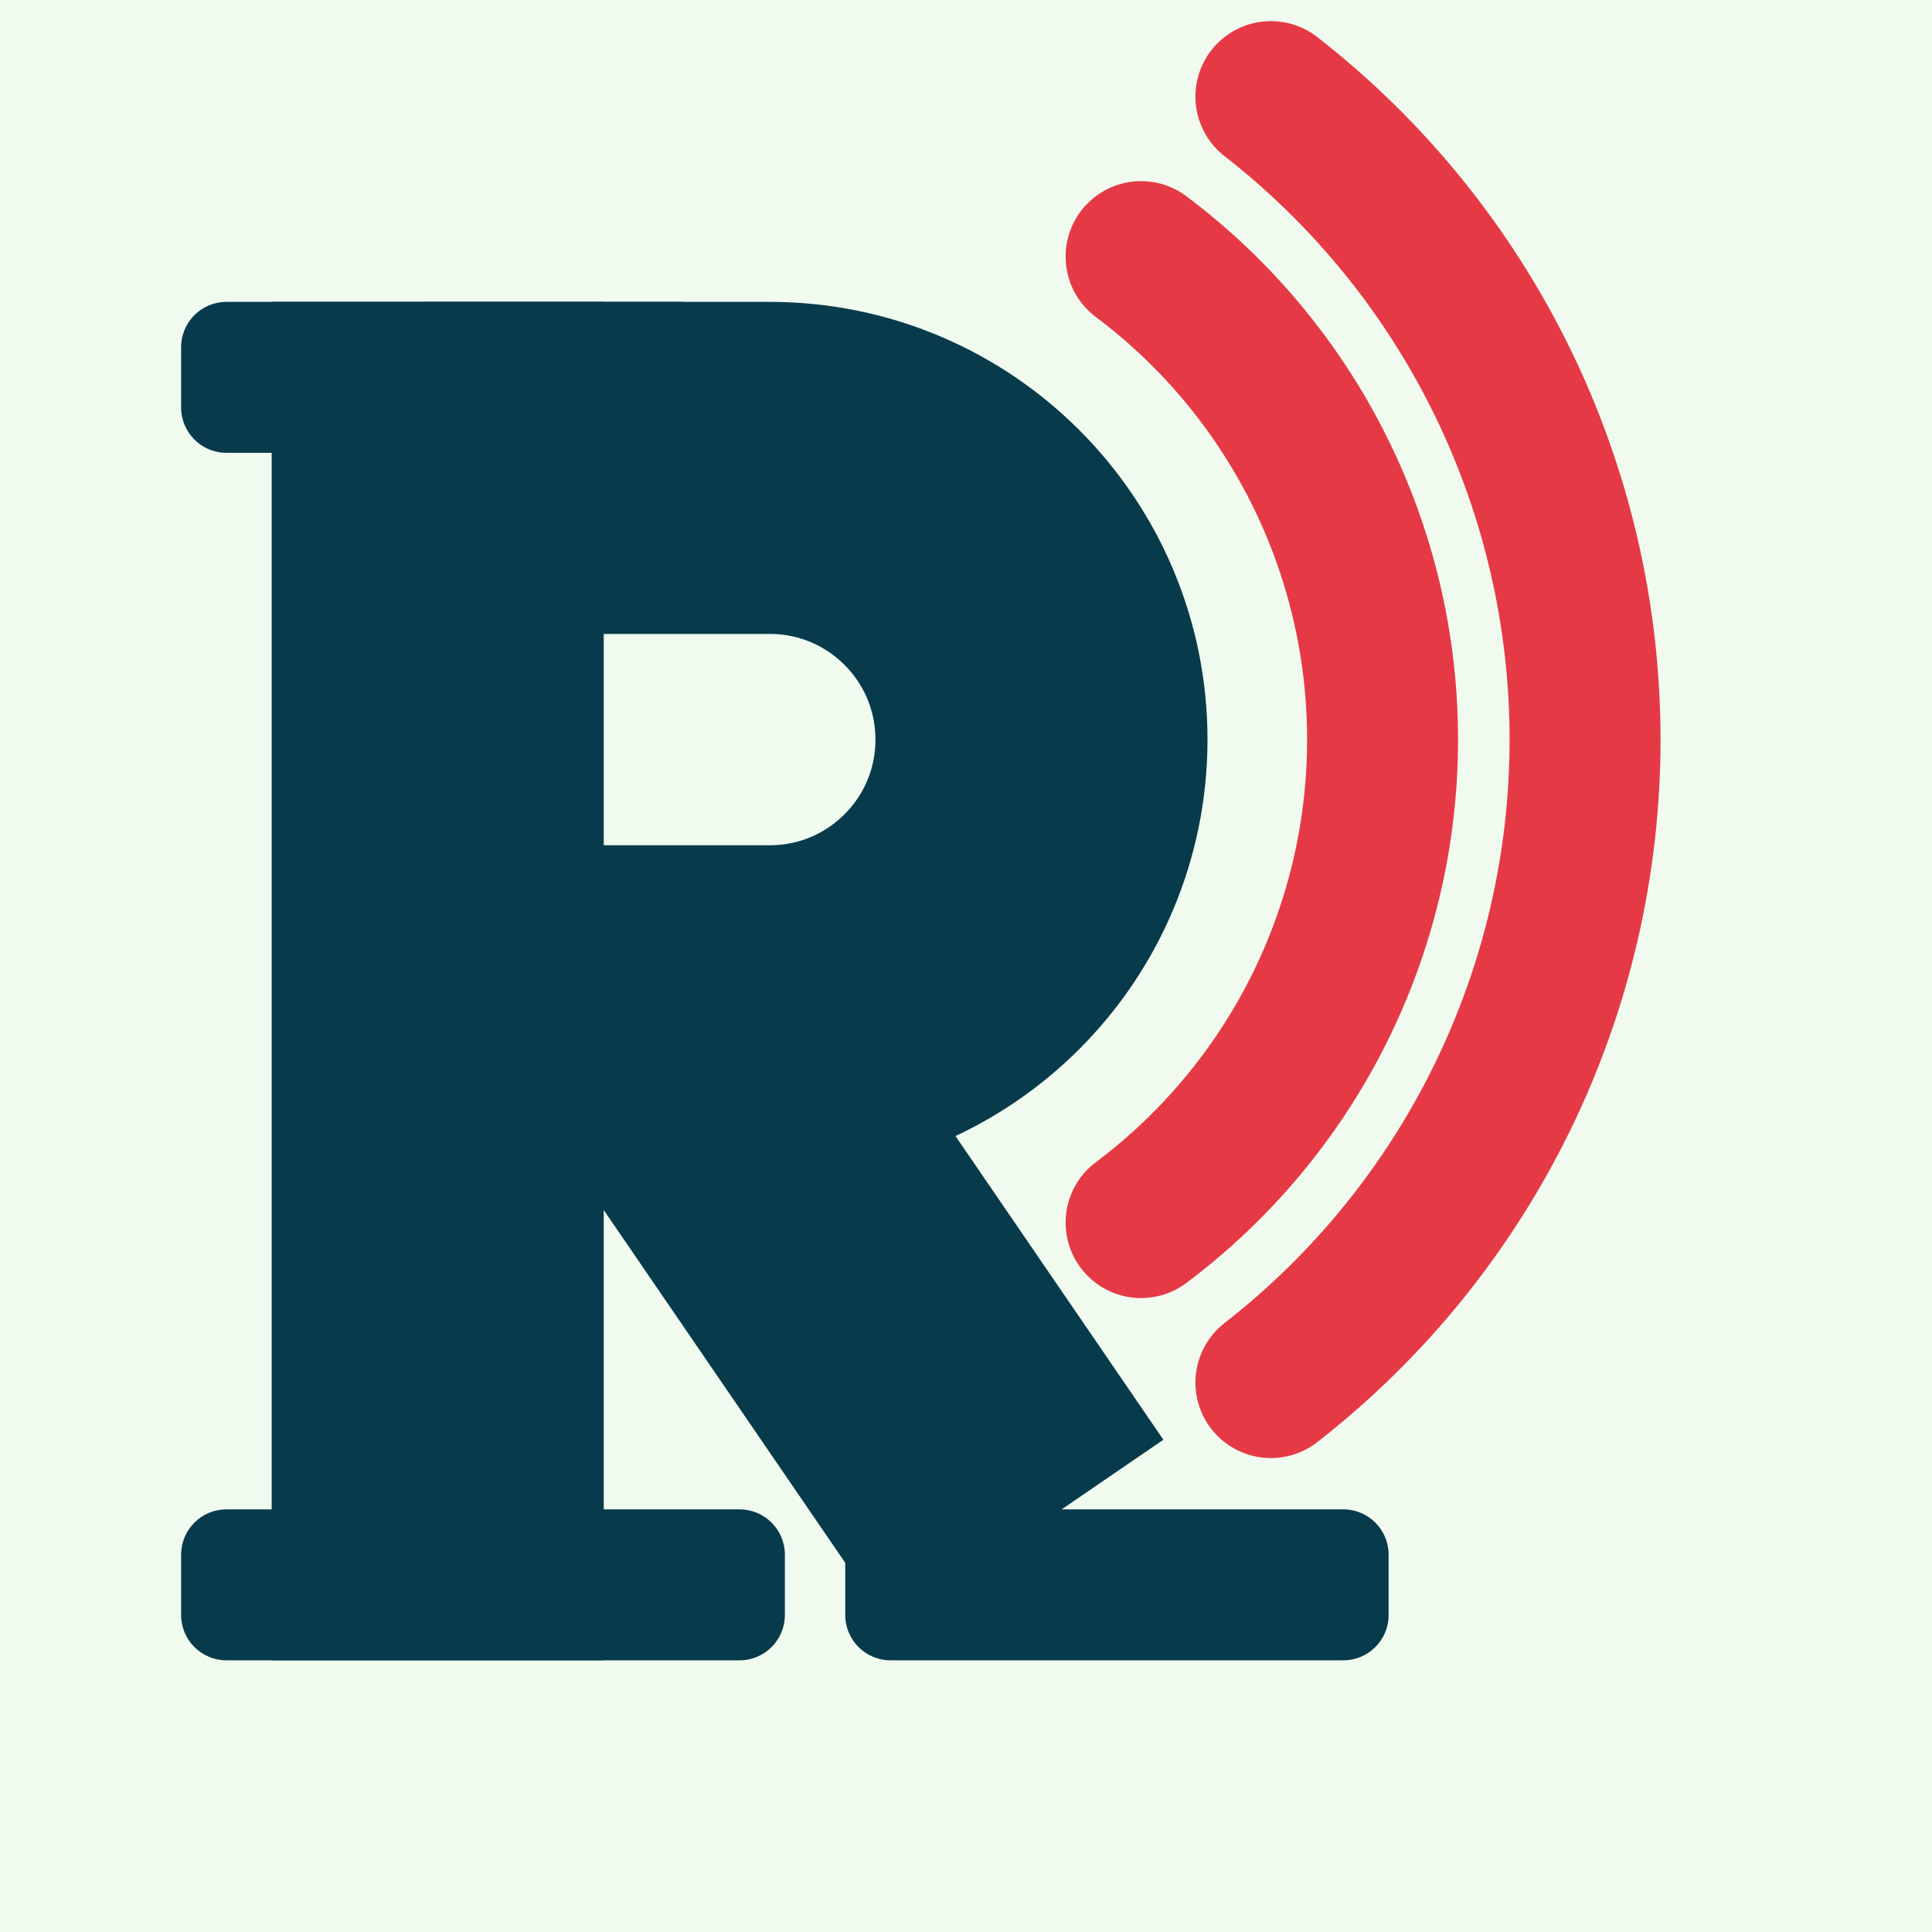
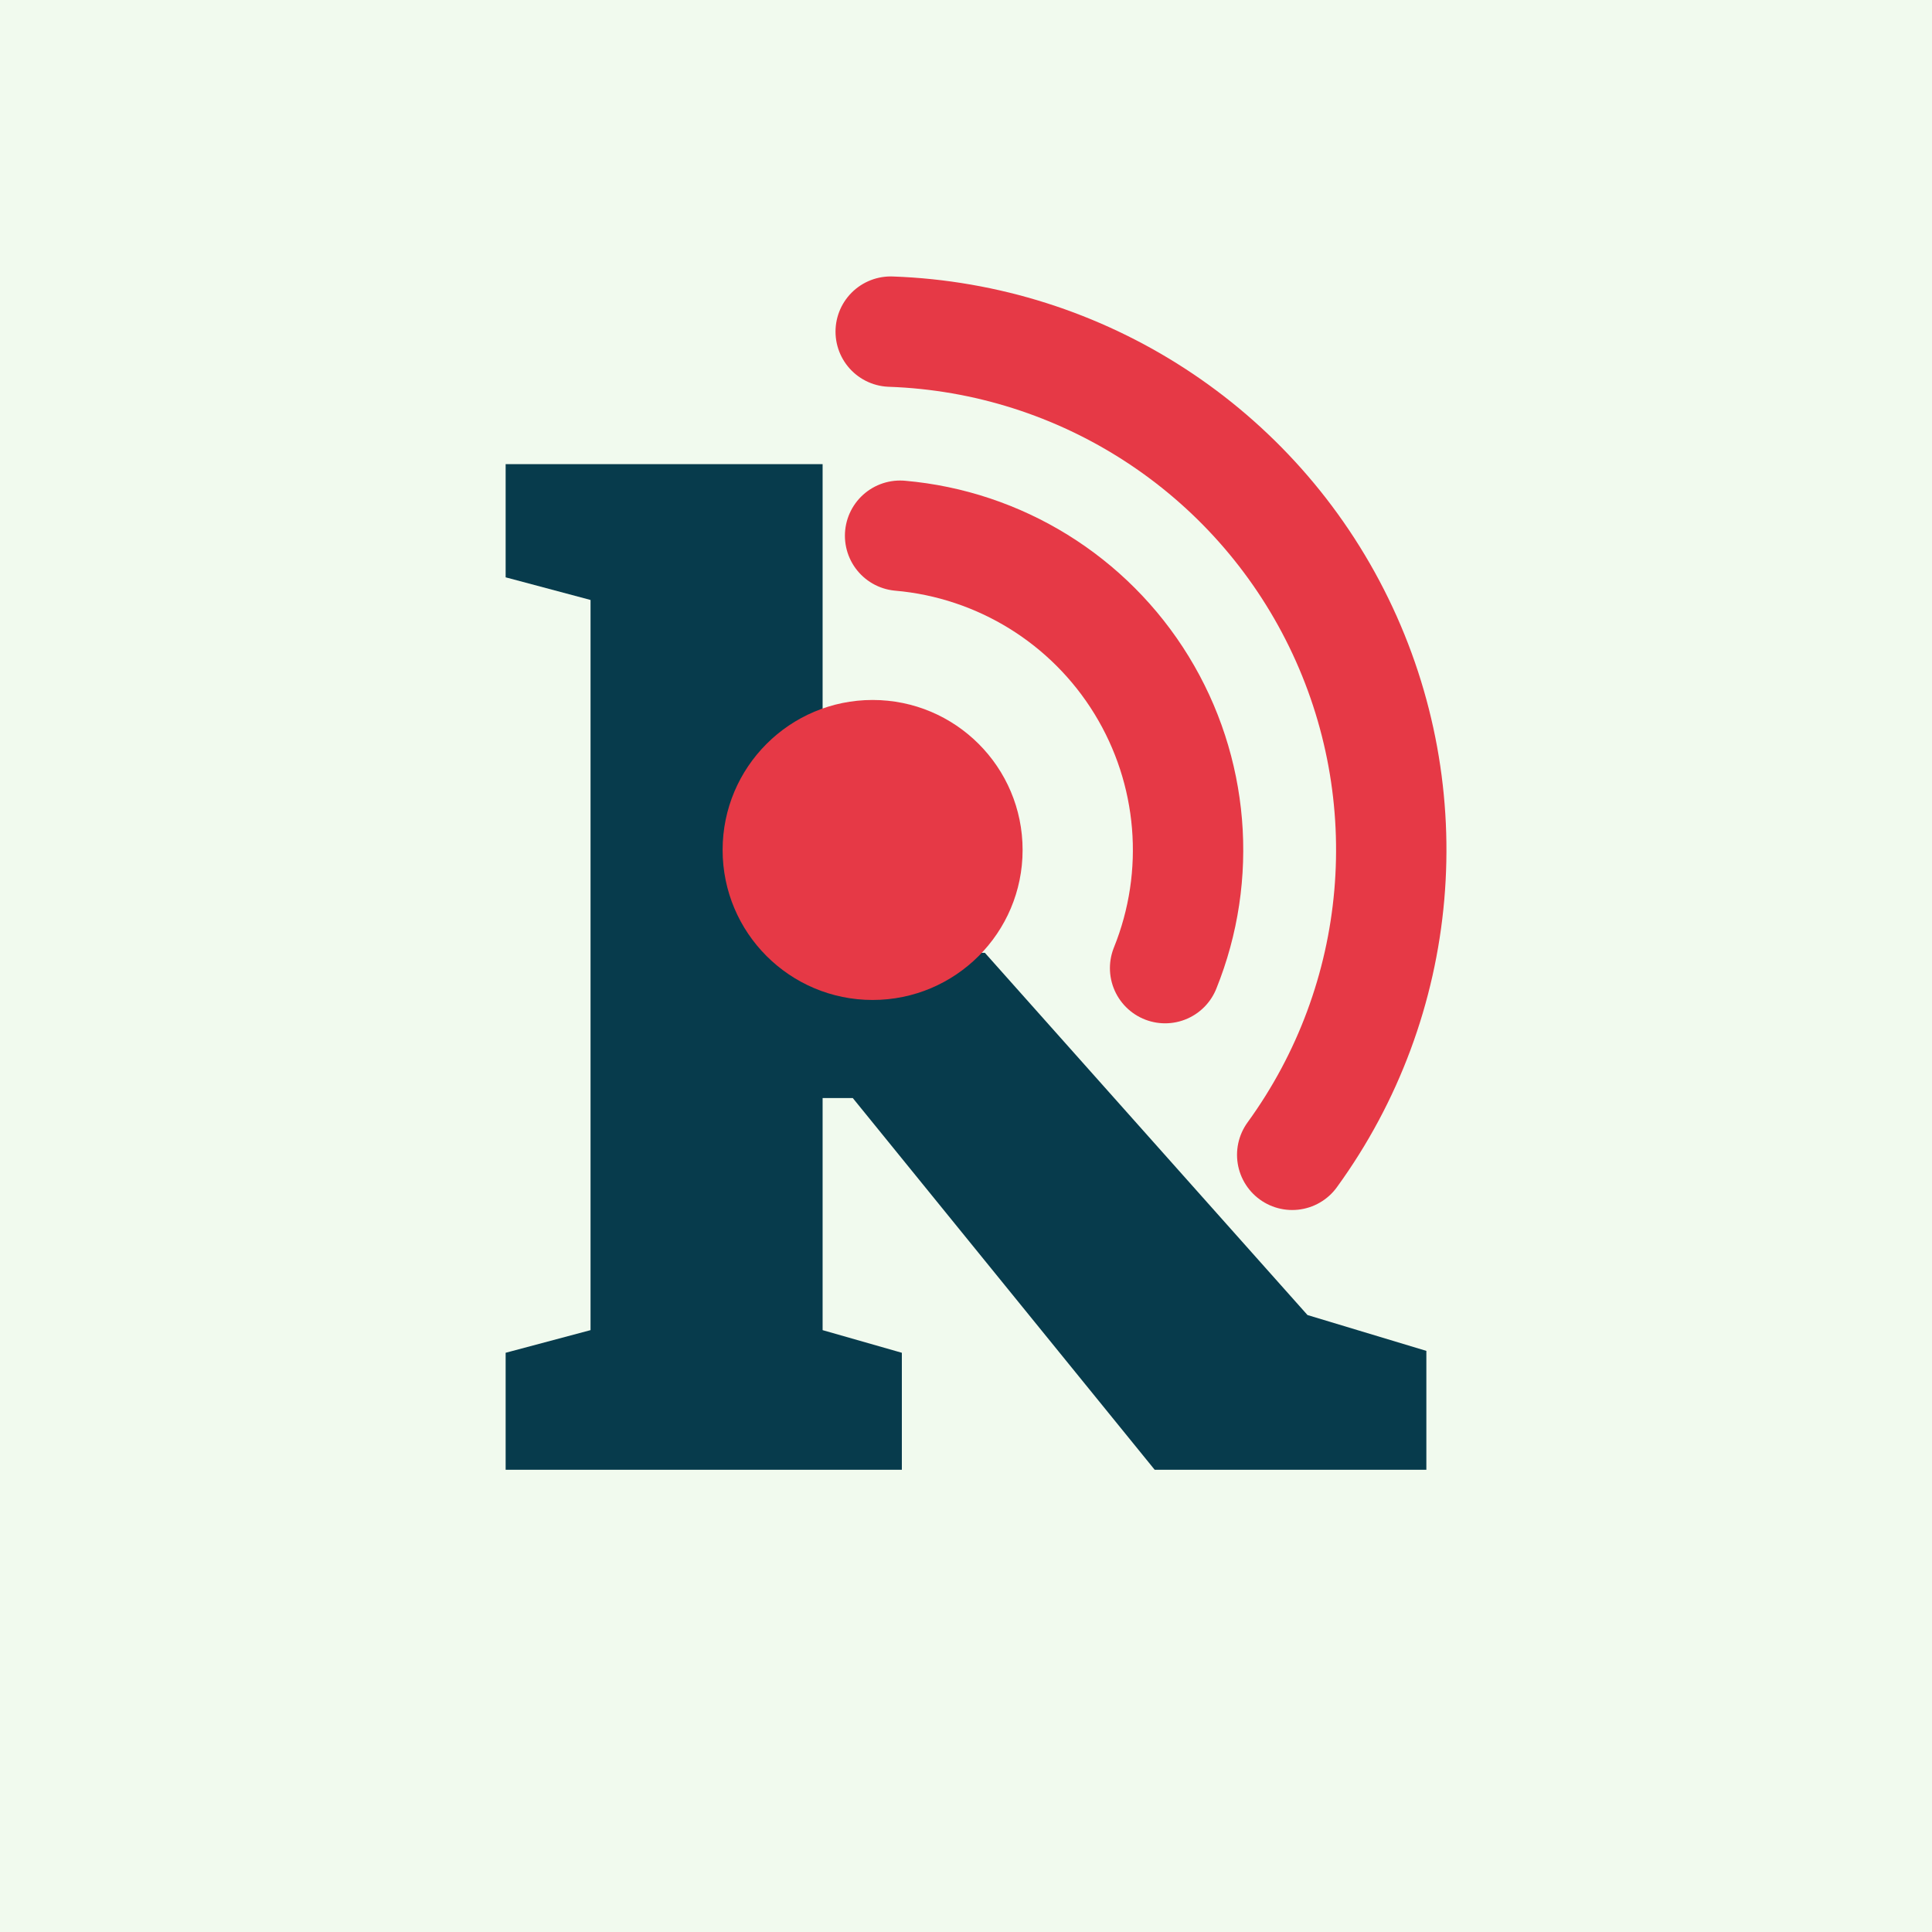
- <svg xmlns="http://www.w3.org/2000/svg" viewBox="0 0 64 64">
-   <rect width="64" height="64" fill="#F1FAEE" />
-   <g fill="#073B4C">
-     <rect x="9" y="10" width="11" height="45" />
-     <rect x="6" y="10" width="18" height="5" rx="1.5" />
-     <rect x="6" y="50" width="20" height="5" rx="1.5" />
-     <rect x="28" y="50" width="18" height="5" rx="1.5" />
-   </g>
-   <g fill="none" stroke="#073B4C" stroke-width="11" stroke-linejoin="round">
-     <path d="M14 15.5h11.5a9 9 0 0 1 0 18h-11.5" />
-     <path d="M22.5 34l11.5 16.8" />
-   </g>
-   <g fill="none" stroke="#E63946" stroke-width="5" stroke-linecap="round">
-     <path d="M37.8 8.5a20 20 0 0 1 0 32" />
-     <path d="M42.1 3.2a27 27 0 0 1 0 42.6" />
-   </g>
+ <svg xmlns="http://www.w3.org/2000/svg" viewBox="0 0 1024 1024">
+   <style>
+     .bg{fill:#F1FAEE}.mark{fill:#073B4C}.wave-fill{fill:#E63946}.wave-stroke{stroke:#E63946}
+     @media (prefers-color-scheme: dark){.bg{fill:#073B4C}.mark{fill:#F1FAEE}.wave-fill{fill:#F9C74F}.wave-stroke{stroke:#F9C74F}}
+   </style>
+   <rect class="bg" width="1024" height="1024" />
+   <path class="mark" d="M 268 246 L 436 246 L 436 505 L 522 505 L 693 697 L 756 716 L 756 779 L 612 779 L 452 582 L 436 582 L 436 705 L 478 717 L 478 779 L 268 779 L 268 717 L 313 705 L 313 318 L 268 306 Z" />
+   <circle class="wave-fill" cx="462.5" cy="450.5" r="79.5" />
+   <path class="wave-stroke" fill="none" stroke-width="58.5" stroke-linecap="round" d="M 477.07 283.94 A 167.20 167.20 0 0 1 617.53 513.13" />
+   <path class="wave-stroke" fill="none" stroke-width="58.5" stroke-linecap="round" d="M 472.09 175.77 A 274.90 274.90 0 0 1 684.90 612.08" />
</svg>
